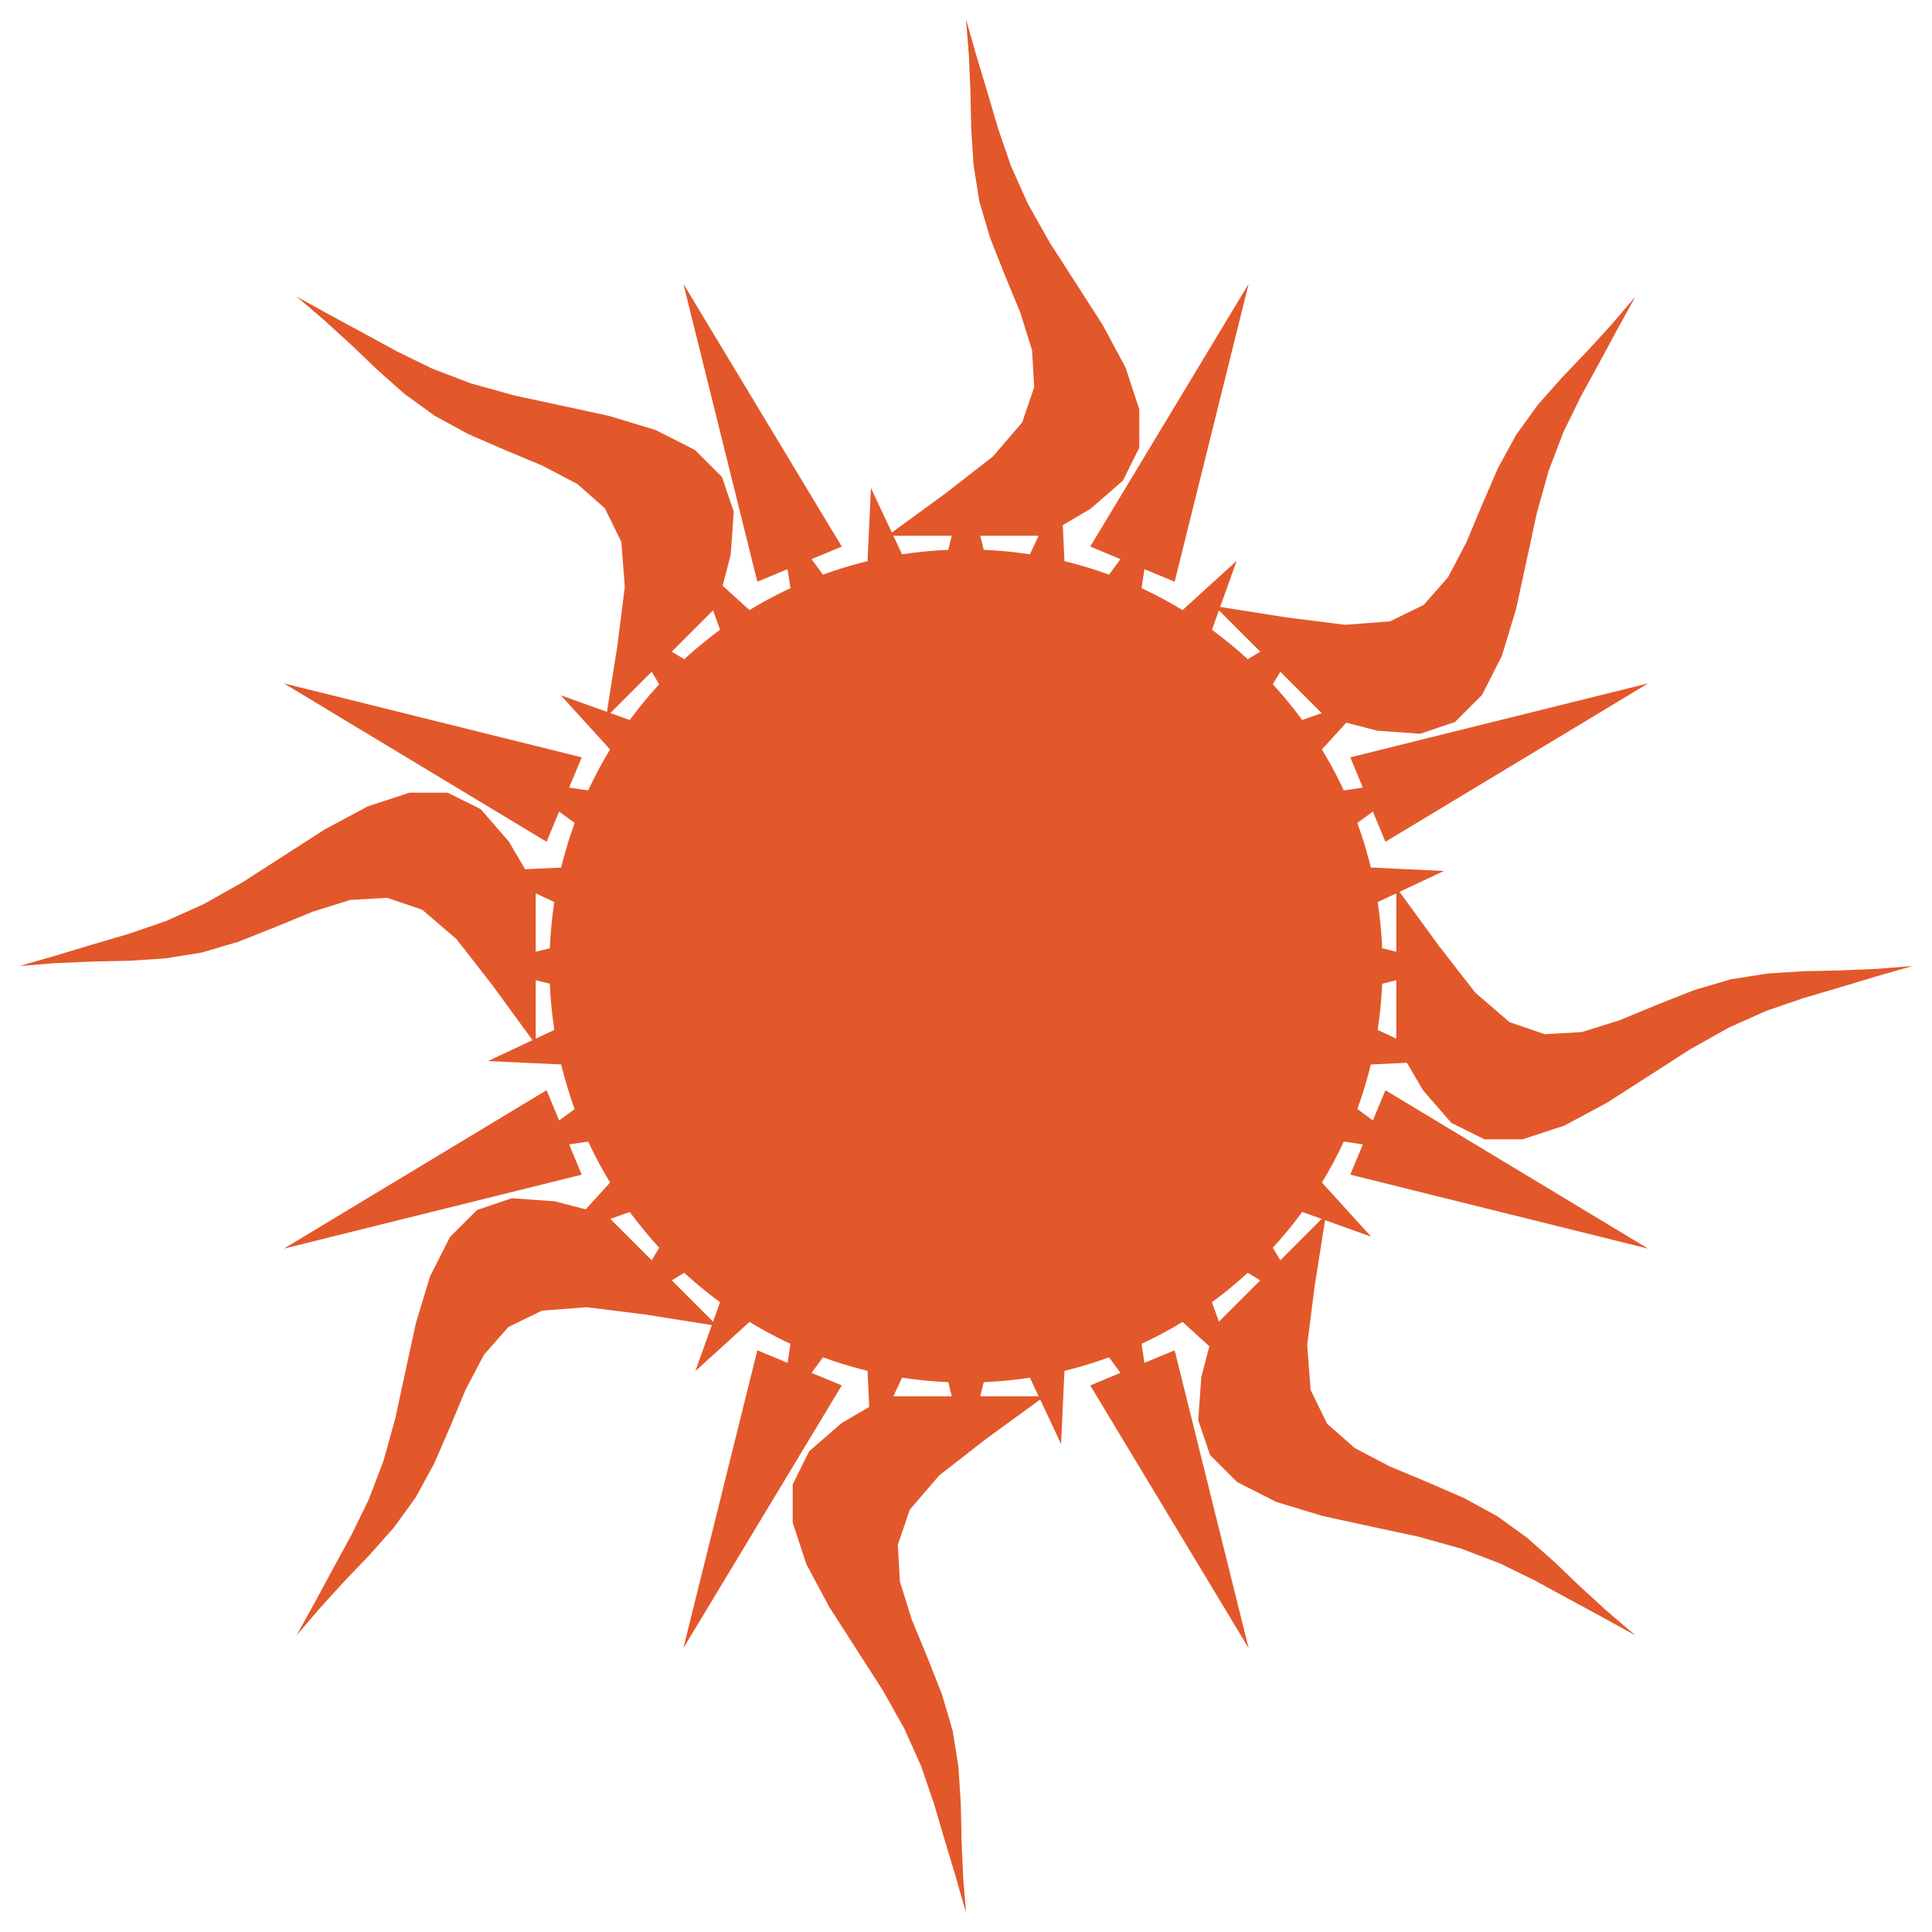
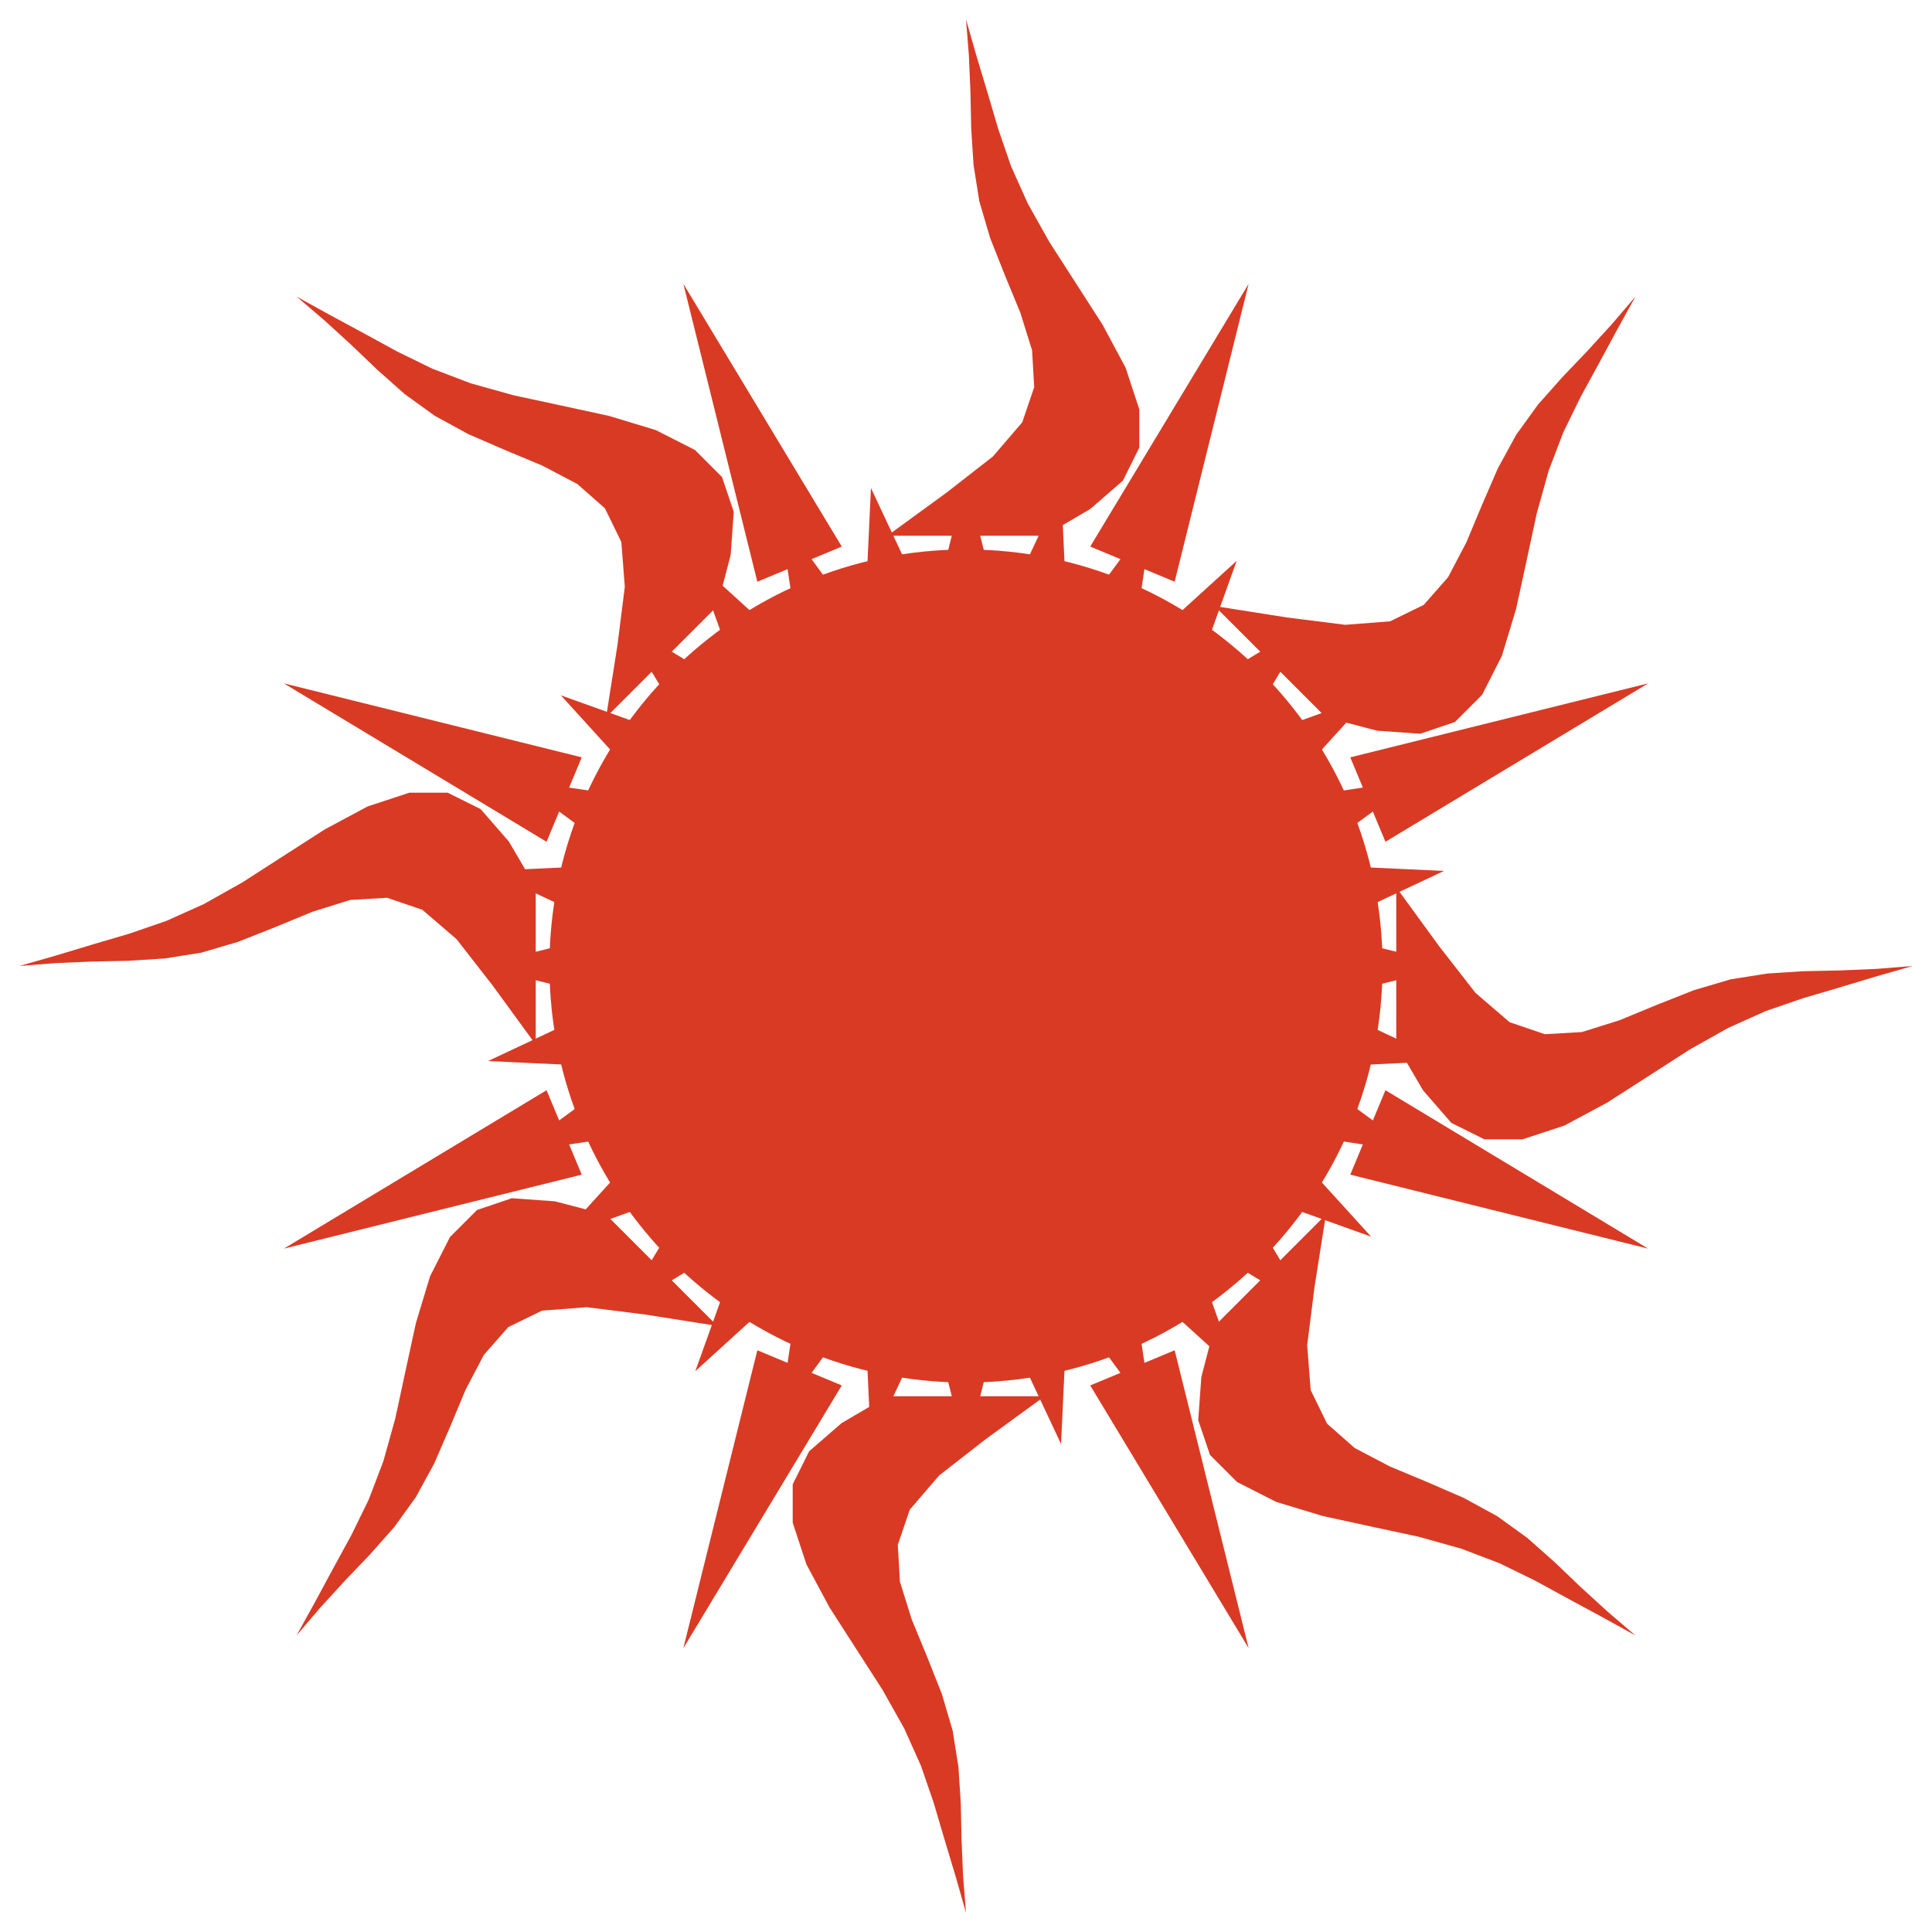
<svg xmlns="http://www.w3.org/2000/svg" viewBox="0 0 100 100">
  <style>
  svg {
-     color: #e2582b;
+     color: #d93a24;
  }
  @media (prefers-color-scheme:dark) {
    svg {
-       color: #f58a5f;
+       color: #f0705c;
    }
  }
  </style>
  <path d="M70.45,48.81 L75.23,50.00 L70.45,51.19 Z M70.29,52.83 L74.74,54.92 L69.82,55.15 Z M69.34,56.73 L73.31,59.65 L68.44,58.92 Z M67.66,60.37 L70.97,64.01 L66.34,62.35 Z M65.30,63.62 L67.84,67.84 L63.62,65.30 Z M62.35,66.34 L64.01,70.97 L60.37,67.66 Z M58.92,68.44 L59.65,73.31 L56.73,69.34 Z M55.15,69.82 L54.92,74.74 L52.83,70.29 Z M51.19,70.45 L50.00,75.23 L48.81,70.45 Z M47.17,70.29 L45.08,74.74 L44.85,69.82 Z M43.27,69.34 L40.35,73.31 L41.08,68.44 Z M39.63,67.66 L35.99,70.97 L37.65,66.34 Z M36.38,65.30 L32.16,67.84 L34.70,63.62 Z M33.66,62.35 L29.03,64.01 L32.34,60.37 Z M31.56,58.92 L26.69,59.65 L30.66,56.73 Z M30.18,55.15 L25.26,54.92 L29.71,52.83 Z M29.55,51.19 L24.77,50.00 L29.55,48.81 Z M29.71,47.17 L25.26,45.08 L30.18,44.85 Z M30.66,43.27 L26.69,40.35 L31.56,41.08 Z M32.34,39.63 L29.03,35.99 L33.66,37.65 Z M34.70,36.38 L32.16,32.16 L36.38,34.70 Z M37.65,33.66 L35.99,29.03 L39.63,32.34 Z M41.08,31.56 L40.35,26.69 L43.27,30.66 Z M44.85,30.18 L45.08,25.26 L47.17,29.71 Z M48.81,29.55 L50.00,24.77 L51.19,29.55 Z M52.83,29.71 L54.92,25.26 L55.15,30.18 Z M56.73,30.66 L59.65,26.69 L58.92,31.56 Z M60.37,32.34 L64.01,29.03 L62.35,33.66 Z M63.62,34.70 L67.84,32.16 L65.30,36.38 Z M66.34,37.65 L70.97,35.99 L67.66,39.63 Z M68.44,41.08 L73.31,40.35 L69.34,43.27 Z M69.82,44.85 L74.74,45.08 L70.29,47.17 Z M45.93,27.73 L48.99,25.50 L51.39,23.63 L52.91,21.86 L53.53,20.04 L53.42,18.13 L52.81,16.18 L52.01,14.24 L51.25,12.32 L50.69,10.42 L50.39,8.53 L50.27,6.65 L50.23,4.77 L50.15,2.88 L50.00,1.00 L50.00,1.00 L50.54,2.89 L51.11,4.78 L51.67,6.68 L52.33,8.60 L53.20,10.54 L54.33,12.55 L55.67,14.63 L57.07,16.81 L58.26,19.03 L58.97,21.19 L58.97,23.17 L58.12,24.88 L56.44,26.34 L54.07,27.73 Z M56.43,28.29 L64.63,14.69 L60.80,30.11 Z M62.87,31.37 L66.61,31.96 L69.63,32.34 L71.95,32.16 L73.69,31.31 L74.95,29.88 L75.90,28.07 L76.71,26.13 L77.53,24.24 L78.48,22.50 L79.60,20.95 L80.85,19.54 L82.15,18.18 L83.42,16.79 L84.65,15.35 L84.65,15.35 L83.70,17.07 L82.76,18.81 L81.81,20.55 L80.92,22.37 L80.16,24.36 L79.54,26.58 L79.02,29.00 L78.47,31.53 L77.74,33.94 L76.71,35.97 L75.31,37.37 L73.51,37.98 L71.28,37.82 L68.63,37.13 Z M69.89,39.20 L85.31,35.37 L71.71,43.57 Z M72.27,45.93 L74.50,48.99 L76.37,51.39 L78.14,52.91 L79.96,53.53 L81.87,53.42 L83.82,52.81 L85.76,52.01 L87.68,51.25 L89.58,50.69 L91.47,50.39 L93.35,50.27 L95.23,50.23 L97.12,50.15 L99.00,50.00 L99.00,50.00 L97.11,50.54 L95.22,51.11 L93.32,51.67 L91.40,52.33 L89.46,53.20 L87.45,54.33 L85.37,55.67 L83.19,57.07 L80.97,58.26 L78.81,58.97 L76.83,58.97 L75.12,58.12 L73.66,56.44 L72.27,54.07 Z M71.71,56.43 L85.31,64.63 L69.89,60.80 Z M68.63,62.87 L68.04,66.61 L67.66,69.63 L67.84,71.95 L68.69,73.69 L70.12,74.95 L71.93,75.90 L73.87,76.71 L75.76,77.53 L77.50,78.48 L79.05,79.60 L80.46,80.85 L81.82,82.15 L83.21,83.42 L84.65,84.65 L84.65,84.65 L82.93,83.70 L81.19,82.76 L79.45,81.81 L77.63,80.92 L75.64,80.16 L73.42,79.54 L71.00,79.02 L68.47,78.47 L66.06,77.74 L64.03,76.71 L62.63,75.31 L62.02,73.51 L62.18,71.28 L62.87,68.63 Z M60.80,69.89 L64.63,85.31 L56.43,71.71 Z M54.07,72.27 L51.01,74.50 L48.61,76.37 L47.09,78.14 L46.47,79.96 L46.58,81.87 L47.19,83.82 L47.99,85.76 L48.75,87.68 L49.31,89.58 L49.61,91.47 L49.73,93.35 L49.77,95.23 L49.85,97.12 L50.00,99.00 L50.00,99.00 L49.46,97.11 L48.89,95.22 L48.33,93.32 L47.67,91.40 L46.80,89.46 L45.67,87.45 L44.33,85.37 L42.93,83.19 L41.74,80.97 L41.03,78.81 L41.03,76.83 L41.88,75.12 L43.56,73.66 L45.93,72.27 Z M43.57,71.71 L35.37,85.31 L39.20,69.89 Z M37.13,68.63 L33.39,68.04 L30.37,67.66 L28.05,67.84 L26.31,68.69 L25.05,70.12 L24.10,71.93 L23.29,73.87 L22.47,75.76 L21.52,77.50 L20.40,79.05 L19.15,80.46 L17.85,81.82 L16.58,83.21 L15.35,84.65 L15.35,84.65 L16.30,82.93 L17.24,81.19 L18.19,79.45 L19.08,77.63 L19.84,75.64 L20.46,73.42 L20.98,71.00 L21.53,68.47 L22.26,66.06 L23.29,64.03 L24.69,62.63 L26.49,62.02 L28.72,62.18 L31.37,62.87 Z M30.11,60.80 L14.69,64.63 L28.29,56.43 Z M27.73,54.07 L25.50,51.01 L23.63,48.61 L21.86,47.09 L20.04,46.47 L18.13,46.58 L16.18,47.19 L14.24,47.99 L12.32,48.75 L10.42,49.31 L8.53,49.61 L6.65,49.73 L4.77,49.77 L2.88,49.85 L1.00,50.00 L1.00,50.00 L2.89,49.46 L4.78,48.89 L6.68,48.33 L8.60,47.67 L10.54,46.80 L12.55,45.67 L14.63,44.33 L16.81,42.93 L19.03,41.74 L21.19,41.03 L23.17,41.03 L24.88,41.88 L26.34,43.56 L27.73,45.93 Z M28.29,43.57 L14.69,35.37 L30.11,39.20 Z M31.37,37.13 L31.96,33.39 L32.34,30.37 L32.16,28.05 L31.31,26.31 L29.88,25.05 L28.07,24.10 L26.13,23.29 L24.24,22.47 L22.50,21.52 L20.95,20.40 L19.54,19.15 L18.18,17.85 L16.79,16.58 L15.35,15.35 L15.35,15.35 L17.07,16.30 L18.81,17.24 L20.55,18.19 L22.37,19.08 L24.36,19.84 L26.58,20.46 L29.00,20.98 L31.53,21.53 L33.94,22.26 L35.97,23.29 L37.37,24.69 L37.98,26.49 L37.82,28.72 L37.13,31.37 Z M39.20,30.11 L35.37,14.69 L43.57,28.29 Z" fill="currentColor" />
  <circle cx="50" cy="50" r="21.56" fill="currentColor" />
</svg>
